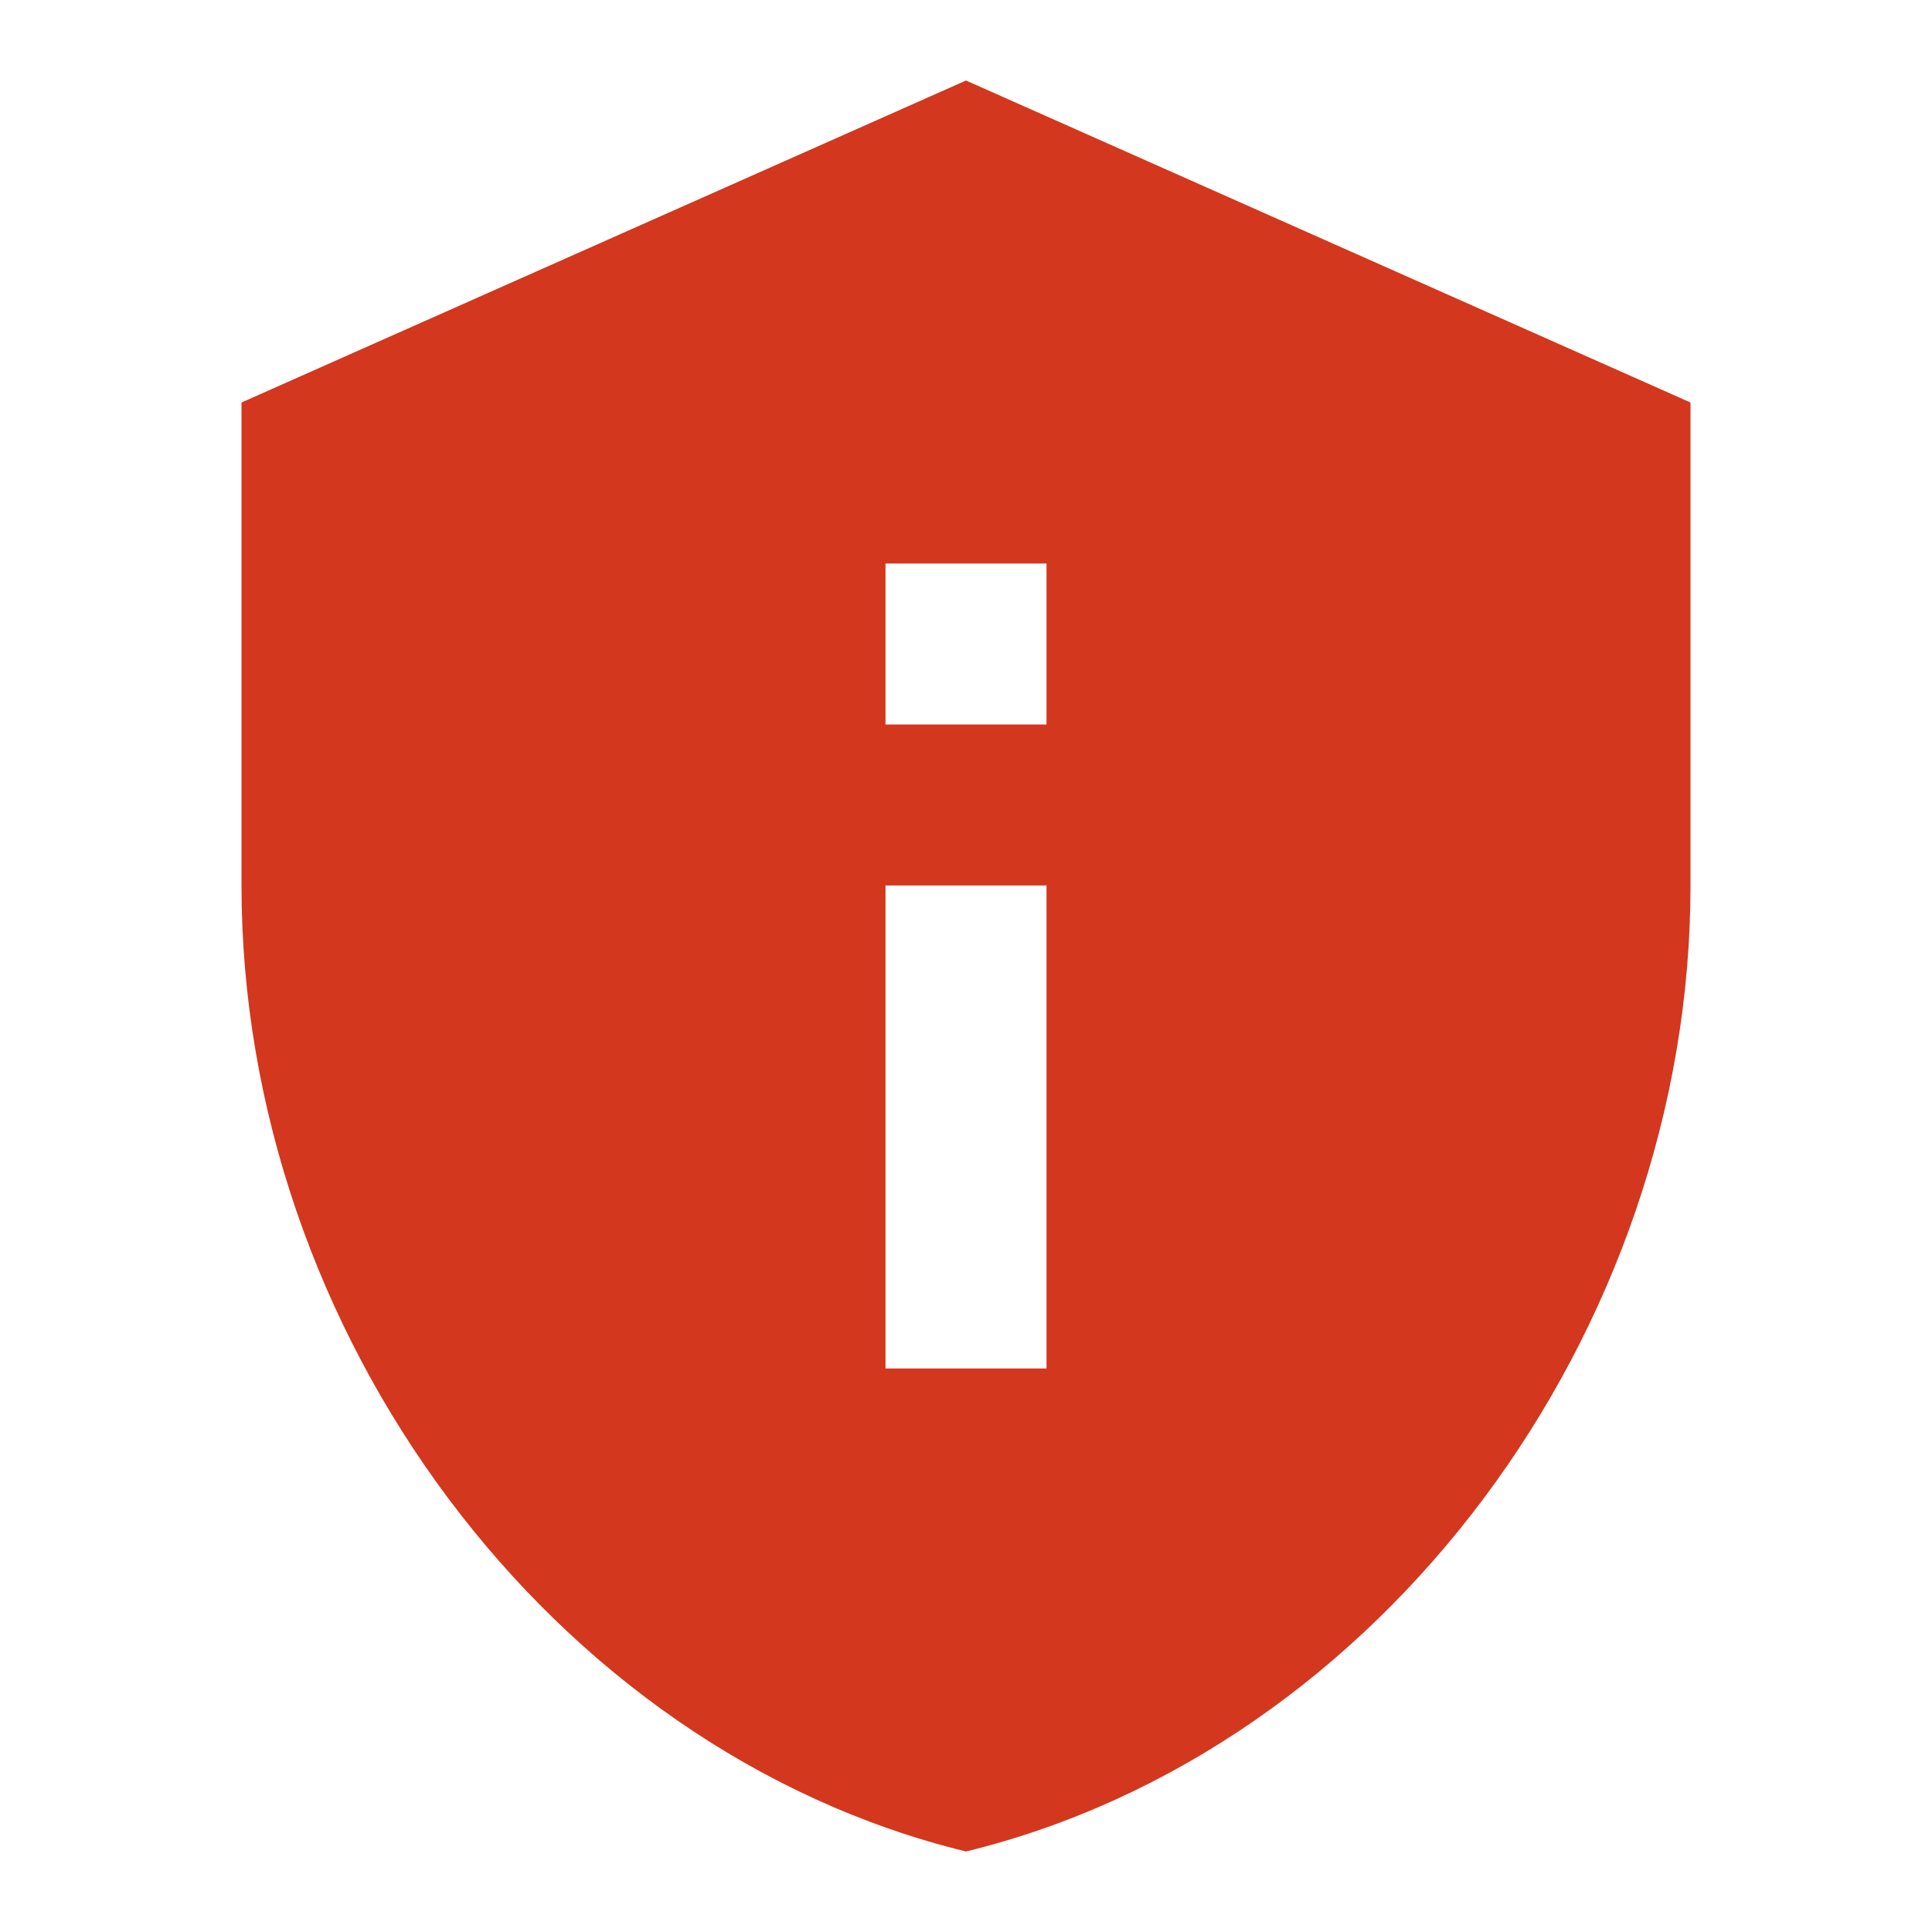
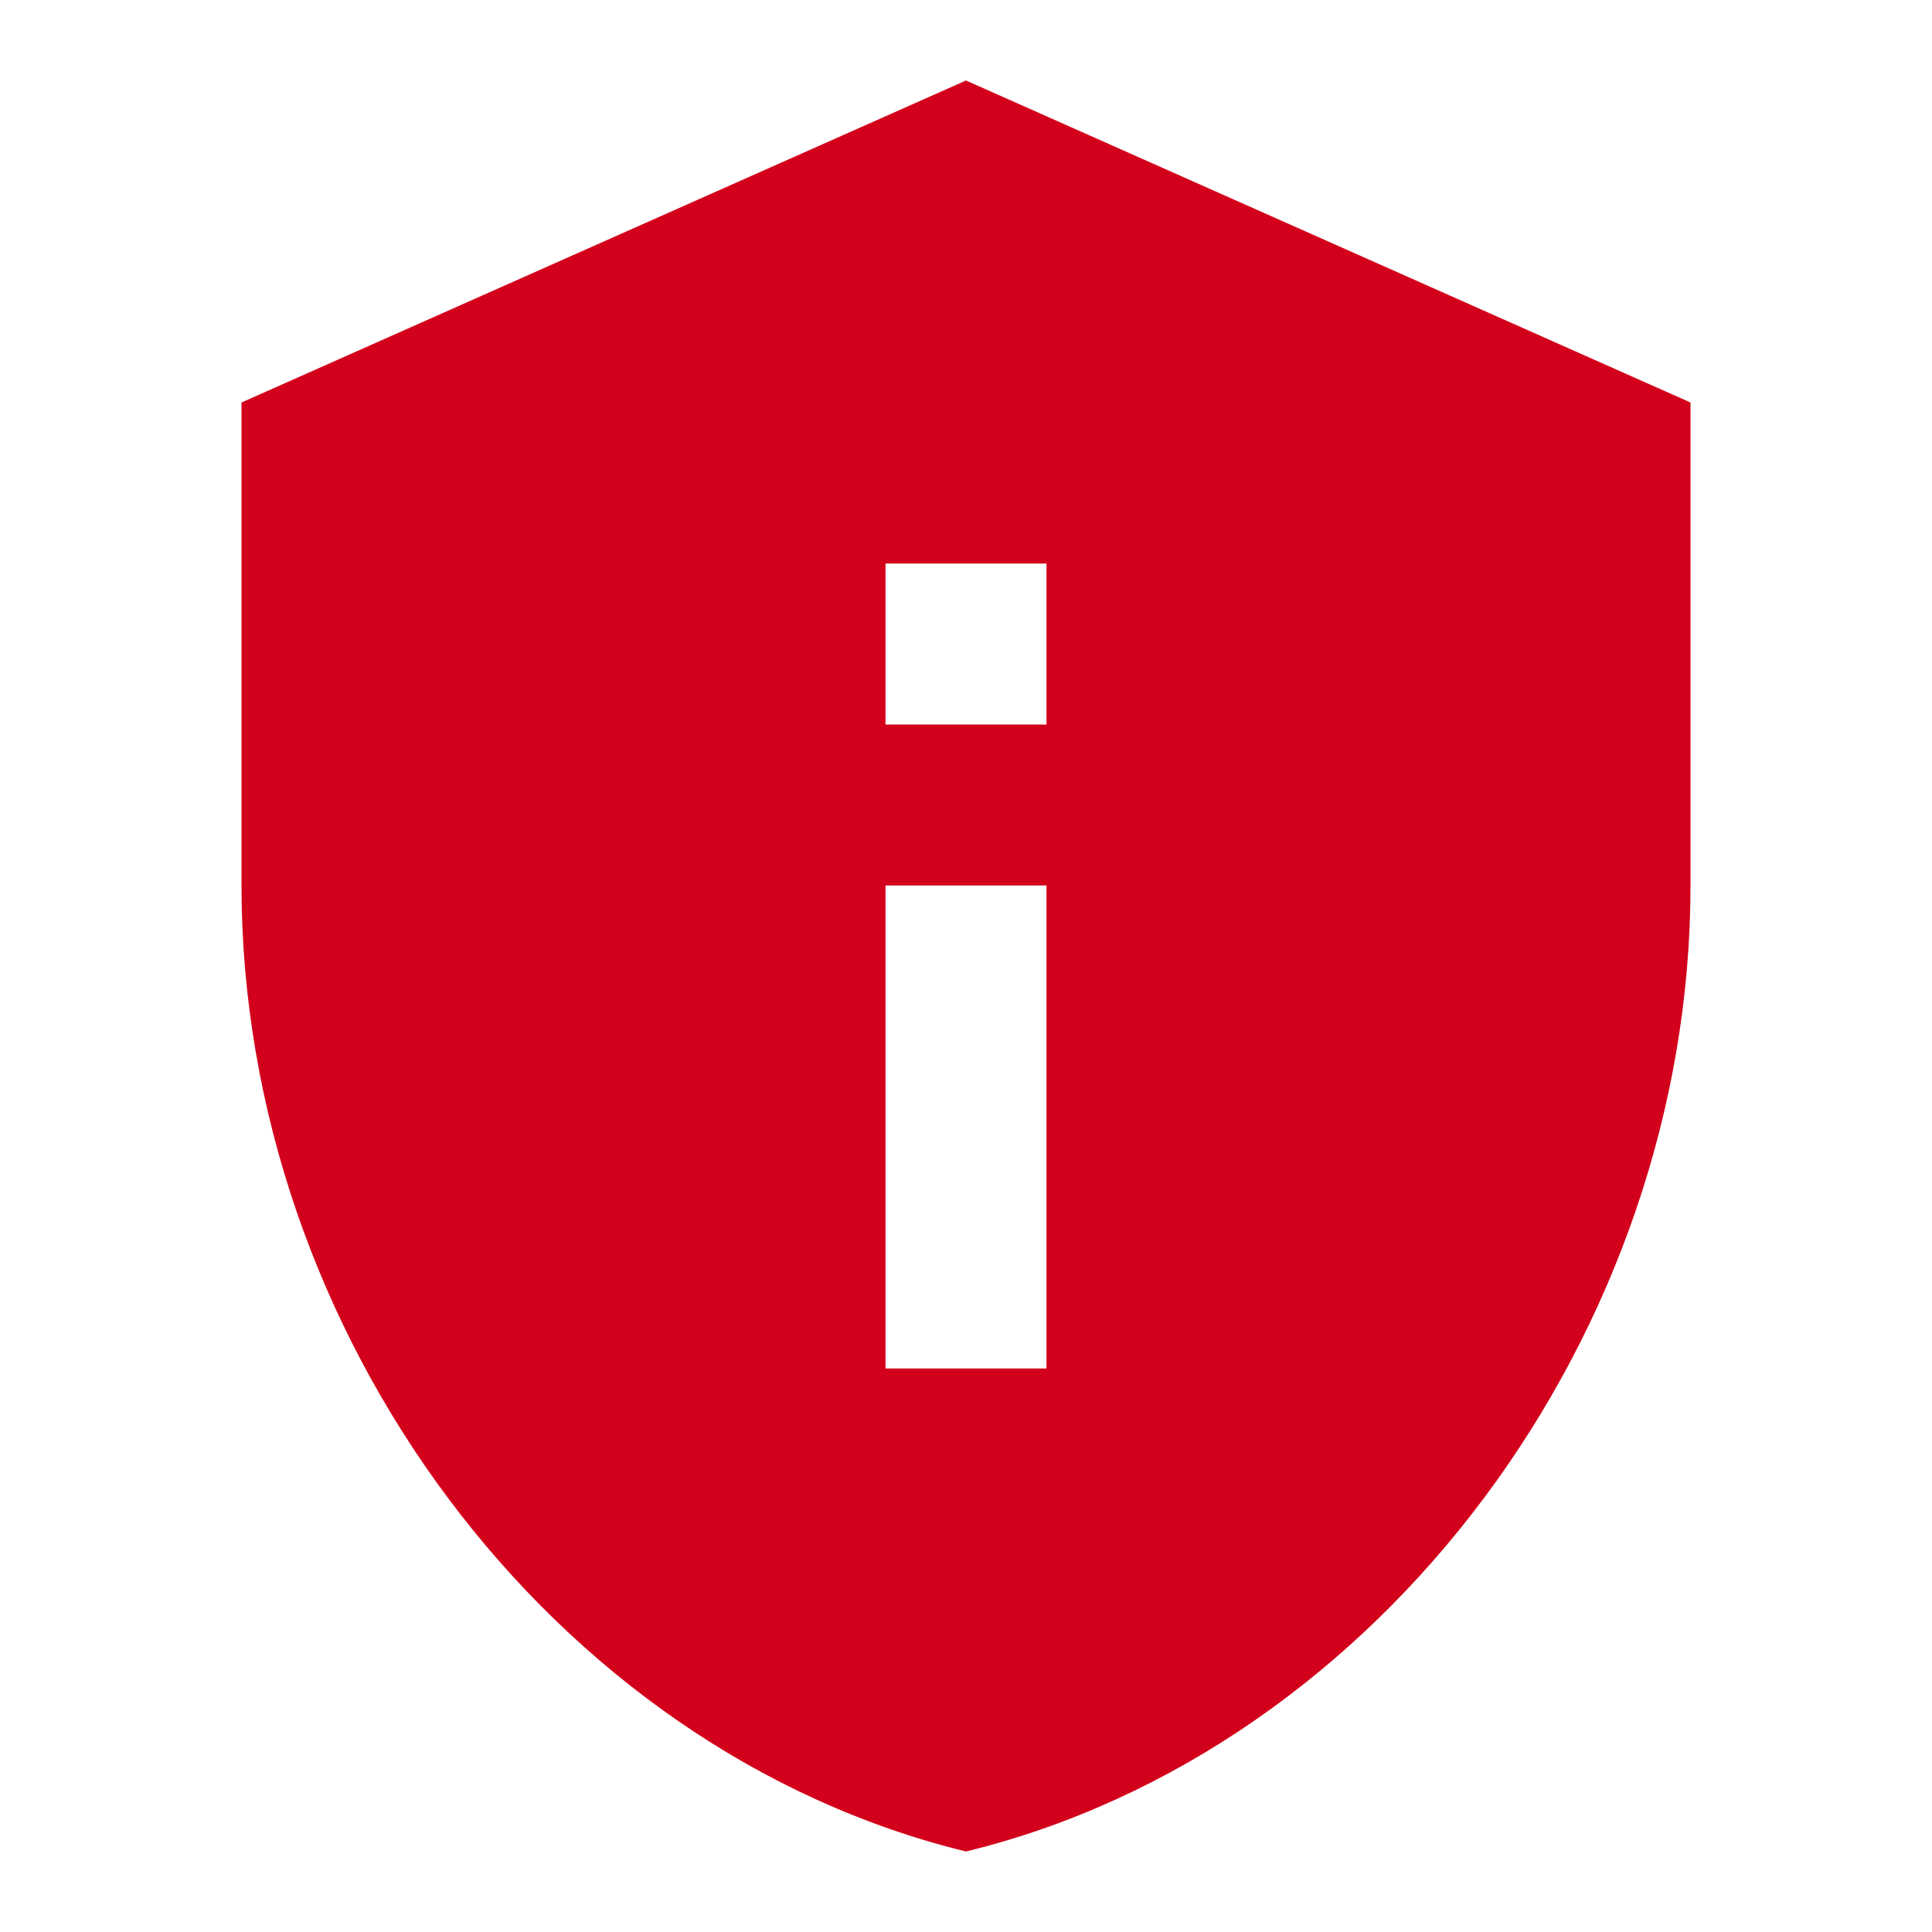
- <svg xmlns="http://www.w3.org/2000/svg" enable-background="new 0 0 24 24" viewBox="0 0 24 24" fill="#d3371e" width="18px" height="18px">
+ <svg xmlns="http://www.w3.org/2000/svg" enable-background="new 0 0 24 24" viewBox="0 0 24 24" fill="#d2001b" width="18px" height="18px">
  <g>
    <rect fill="none" height="24" width="24" />
    <path d="M12,1L3,5v6c0,5.55,3.84,10.74,9,12c5.16-1.26,9-6.45,9-12V5L12,1L12,1z M11,7h2v2h-2V7z M11,11h2v6h-2V11z" />
  </g>
</svg>
